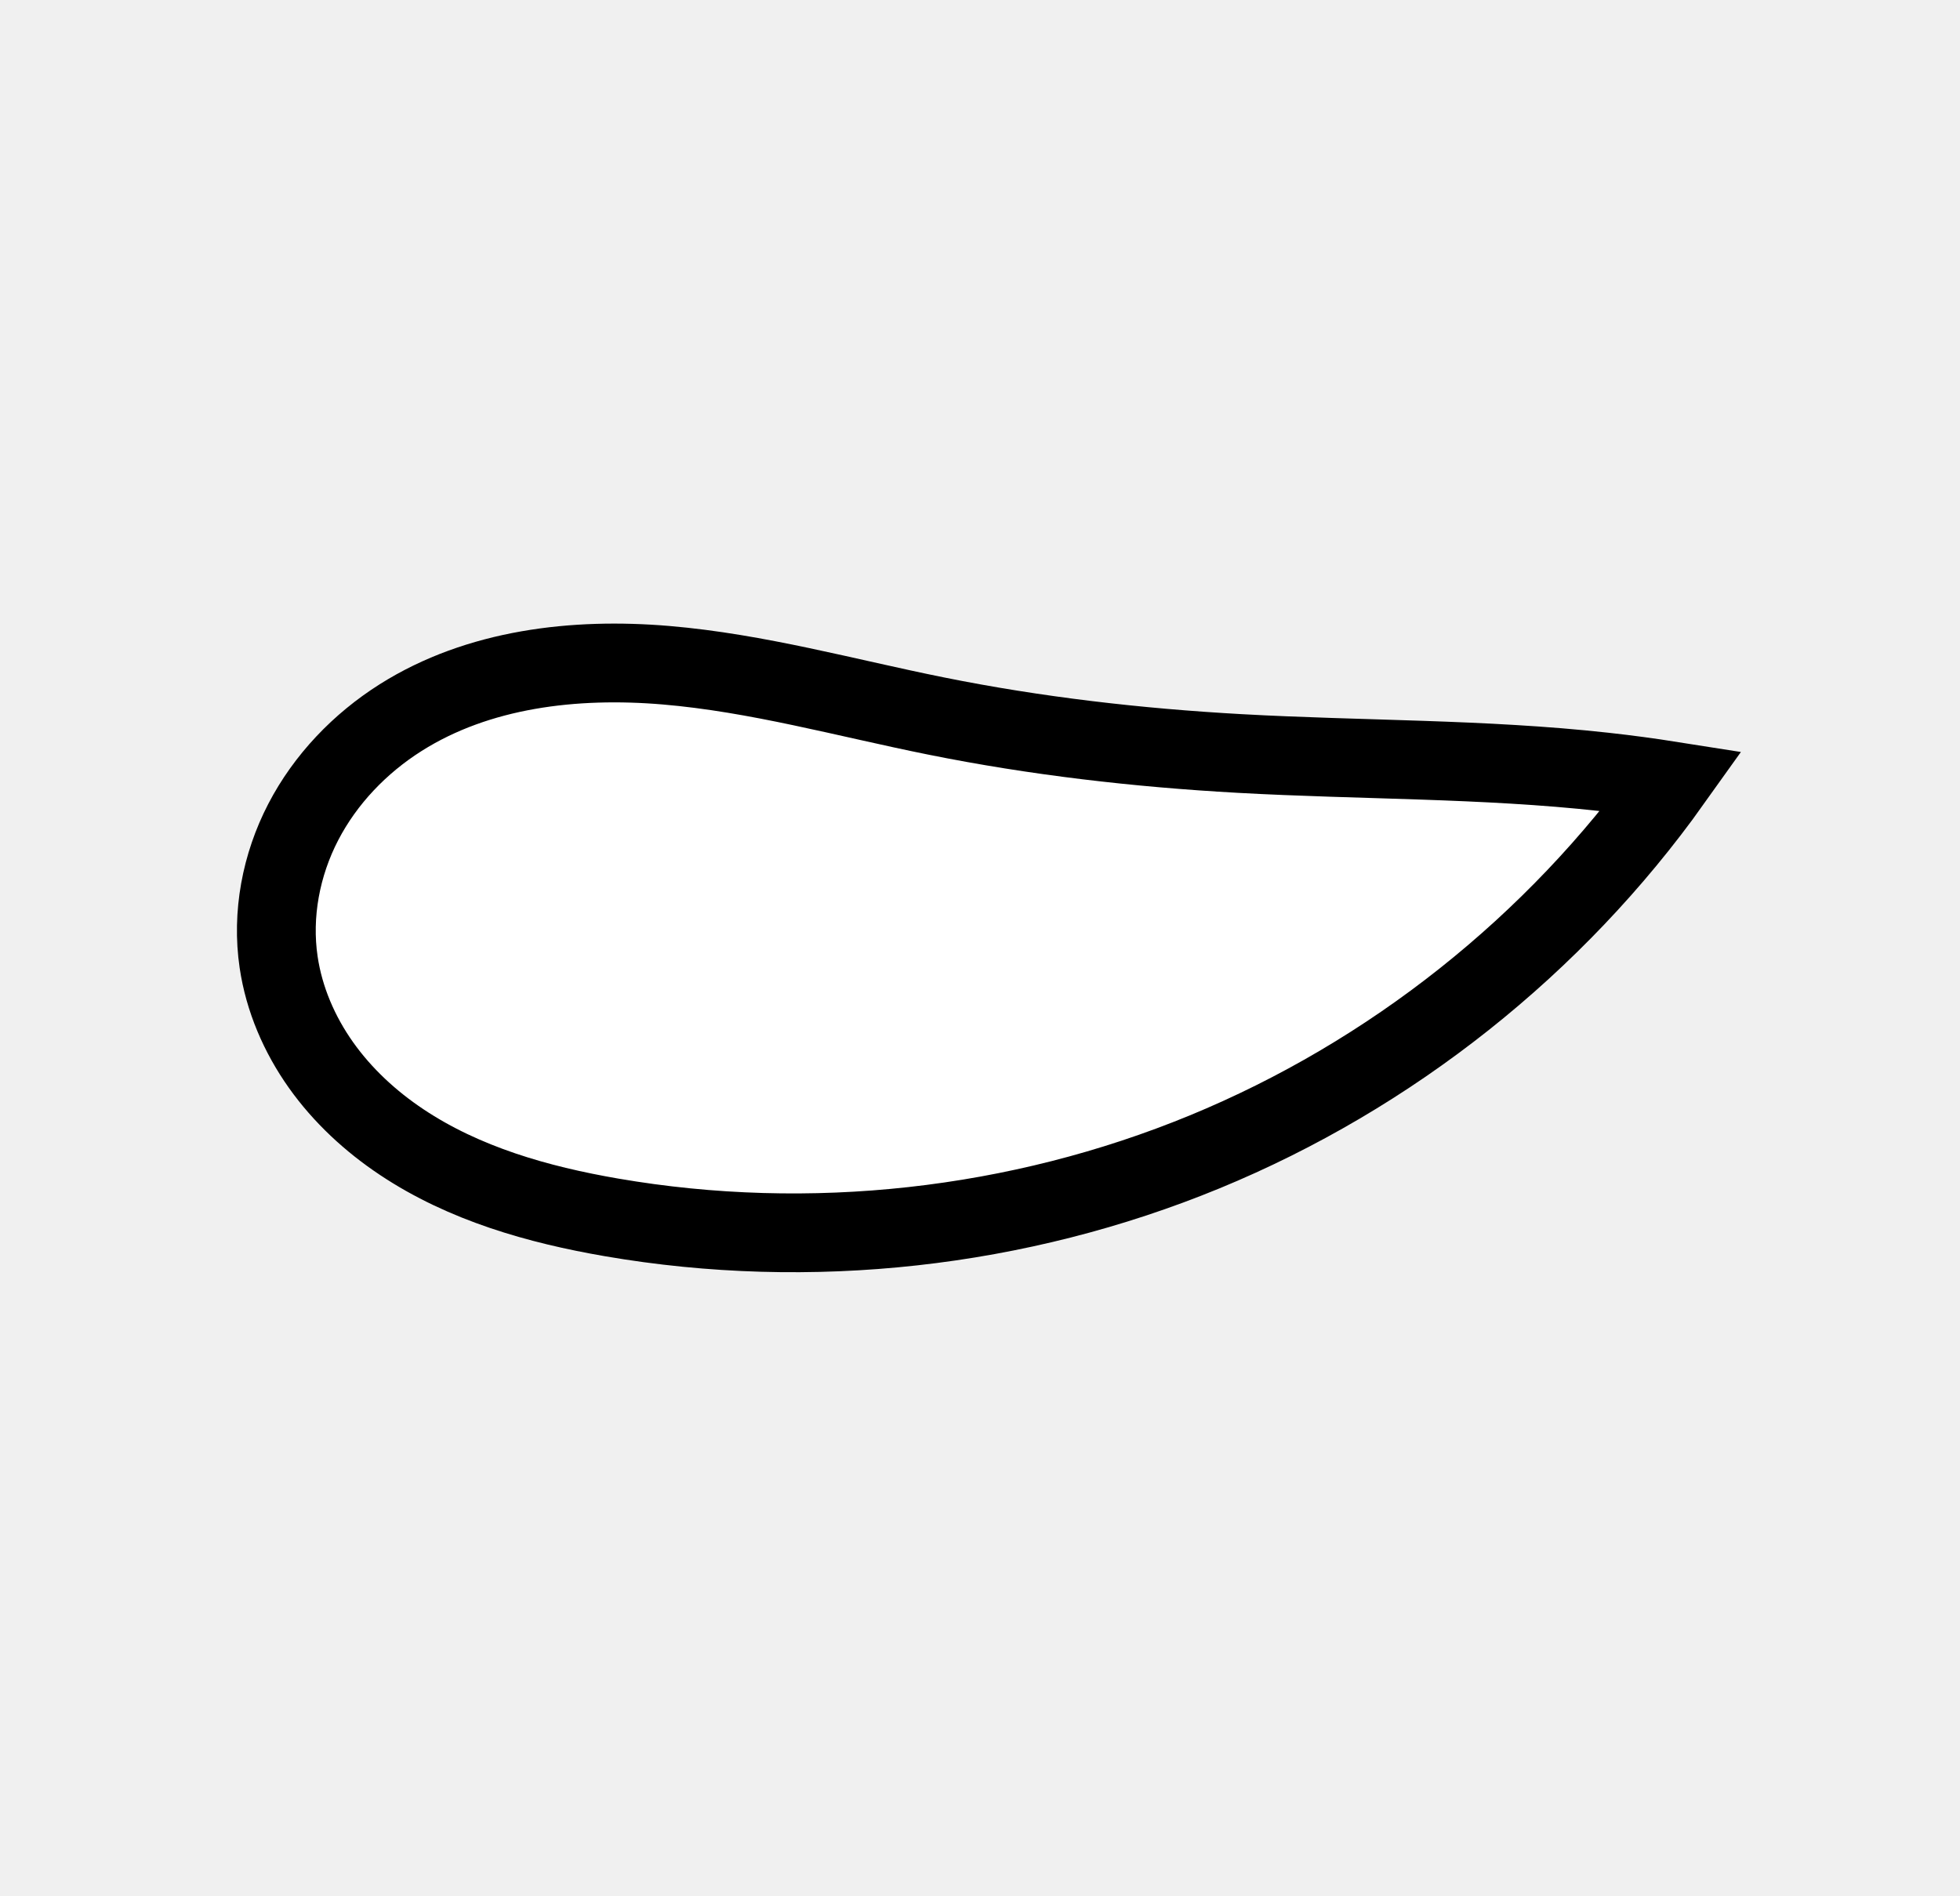
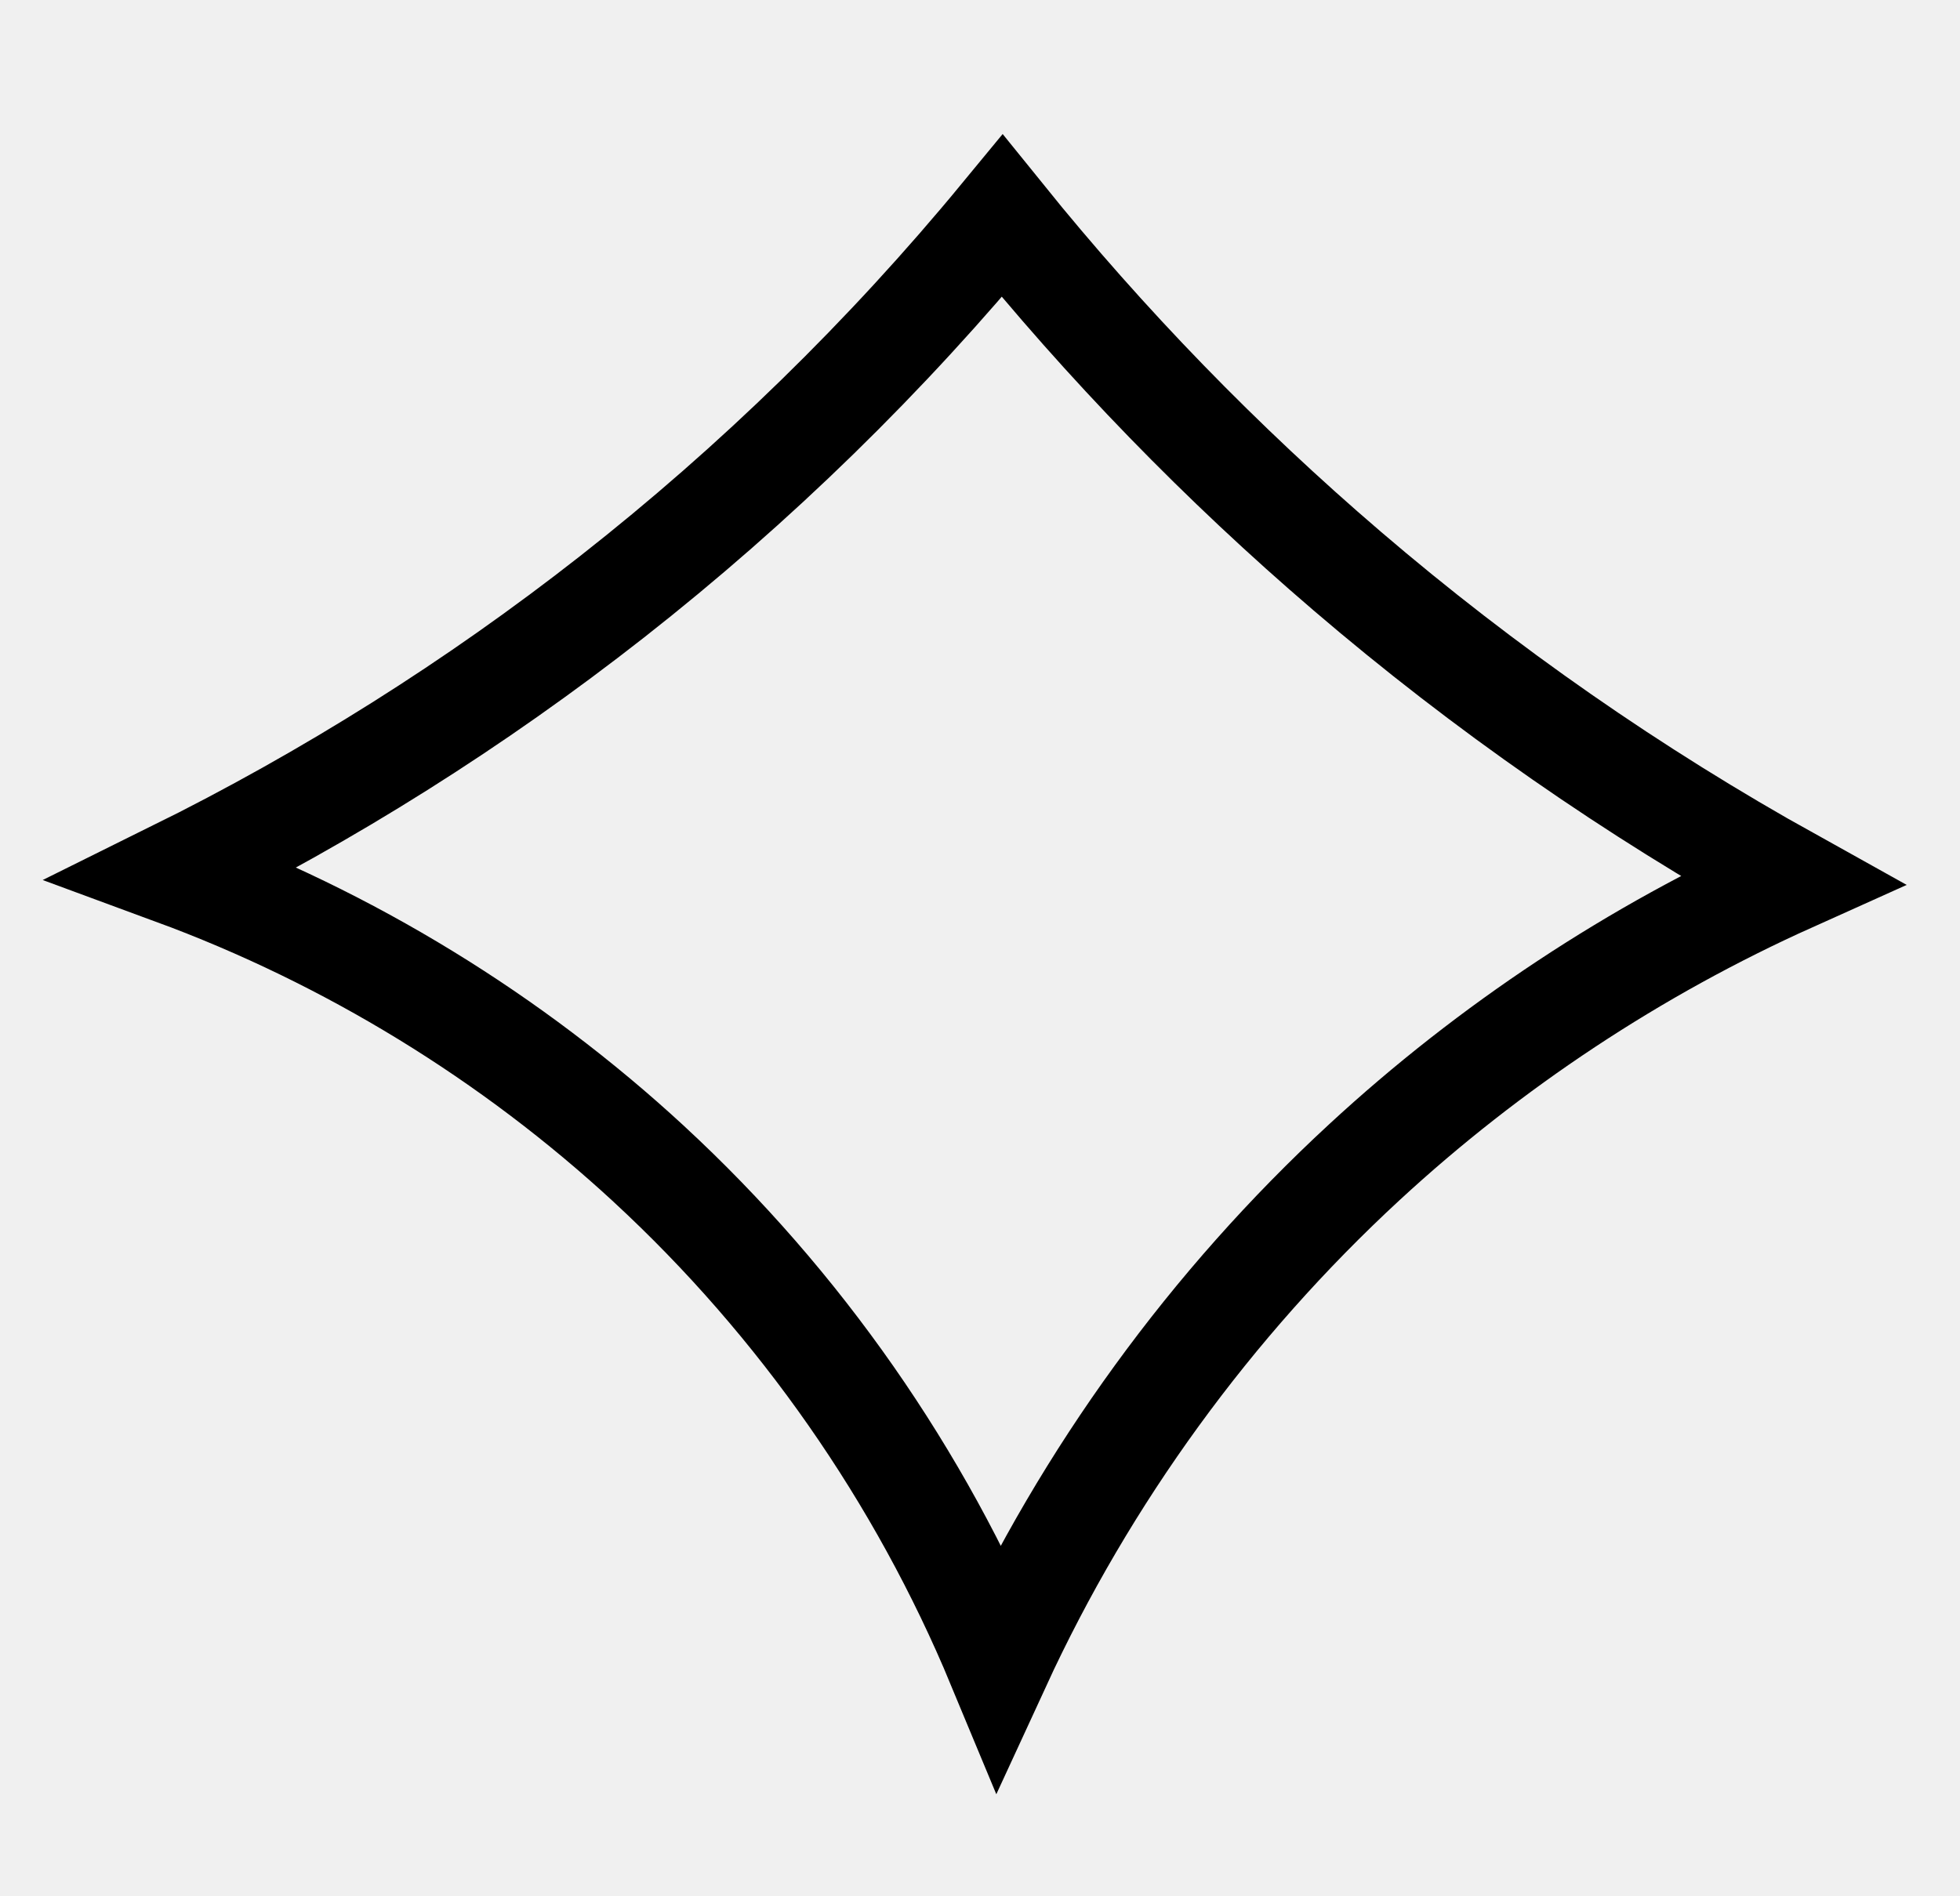
<svg xmlns="http://www.w3.org/2000/svg" width="16.539mm" height="16.002mm" viewBox="0 0 16.539 16.002" version="1.1" id="svg5">
  <defs id="defs2">
    </defs>
  <g id="layer1" transform="translate(-93.06224,-80.60073)">
    <g id="layer1-5" transform="matrix(0.2645833,0,0,0.2645833,71.69825,55.5767)">
-       <path style="fill:#ffffff;stroke:#000000;stroke-width:2.513;stroke-linecap:butt;stroke-linejoin:miter;stroke-opacity:1;stroke-miterlimit:4;stroke-dasharray:none;fill-opacity:1" d="m 120.277,118.616 c -3.249,-0.181 -6.49,-0.553 -9.68,-1.196 -2.867,-0.577 -5.701,-1.374 -8.615,-1.62 -2.914,-0.246 -5.983,0.108 -8.455,1.67 -1.3,0.821 -2.402,1.968 -3.11,3.333 -0.708,1.365 -1.01,2.948 -0.785,4.469 0.174,1.181 0.66,2.308 1.351,3.283 0.691,0.974 1.583,1.798 2.577,2.46 1.987,1.325 4.341,1.996 6.695,2.401 6.333,1.09 12.969,0.356 18.911,-2.091 5.942,-2.447 11.171,-6.599 14.9,-11.832 -0.716,-0.113 -1.434,-0.21 -2.154,-0.289 -3.86,-0.427 -7.756,-0.372 -11.634,-0.588 z" id="path939" />
+       <path style="fill:none;stroke:#000000;stroke-width:3.303;stroke-linecap:butt;stroke-linejoin:miter;stroke-opacity:1;stroke-miterlimit:4;stroke-dasharray:none" d="m 101.443,131.714 c 4.81,4.444 8.644,9.938 11.156,15.986 2.783,-6.042 6.769,-11.528 11.656,-16.042 4.016,-3.71 8.635,-6.764 13.621,-9.006 -5.036,-2.801 -9.791,-6.109 -14.167,-9.858 -4.003,-3.428 -7.689,-7.225 -10.999,-11.326 -3.695,4.484 -7.877,8.567 -12.449,12.153 -4.342,3.405 -9.035,6.362 -13.98,8.809 5.597,2.062 10.782,5.237 15.164,9.285 z" id="path4871" />
    </g>
  </g>
</svg>
